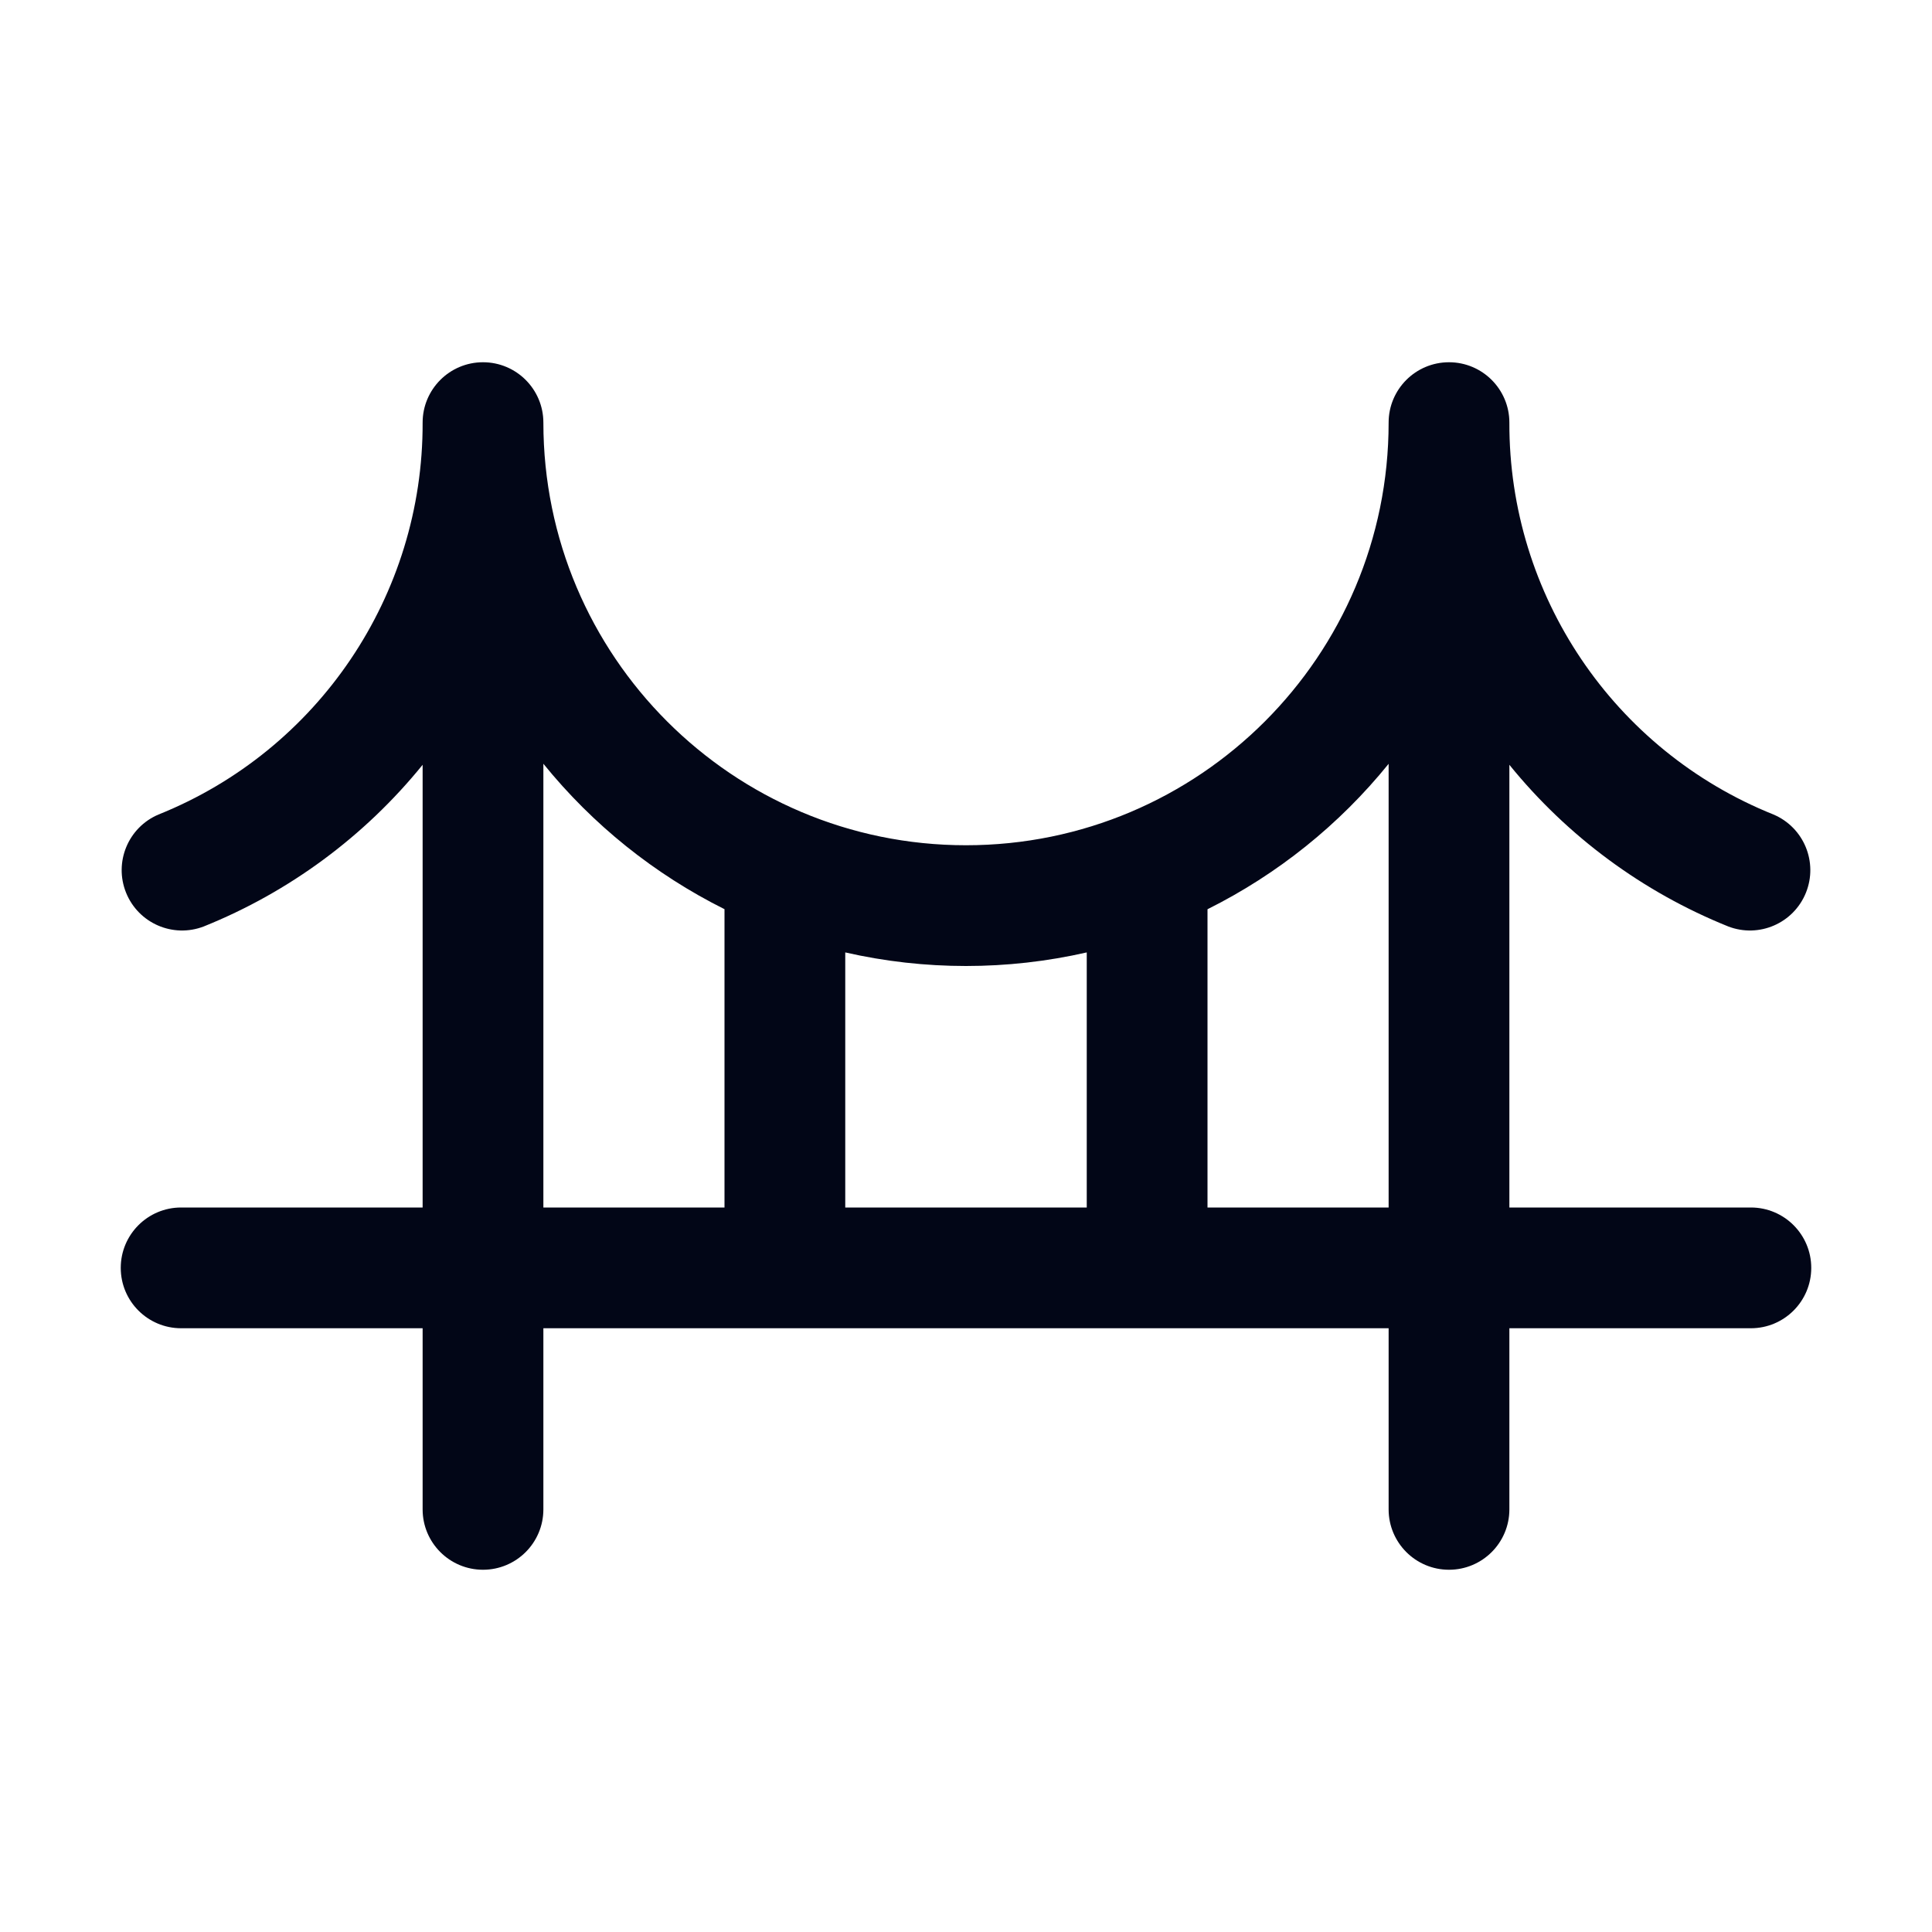
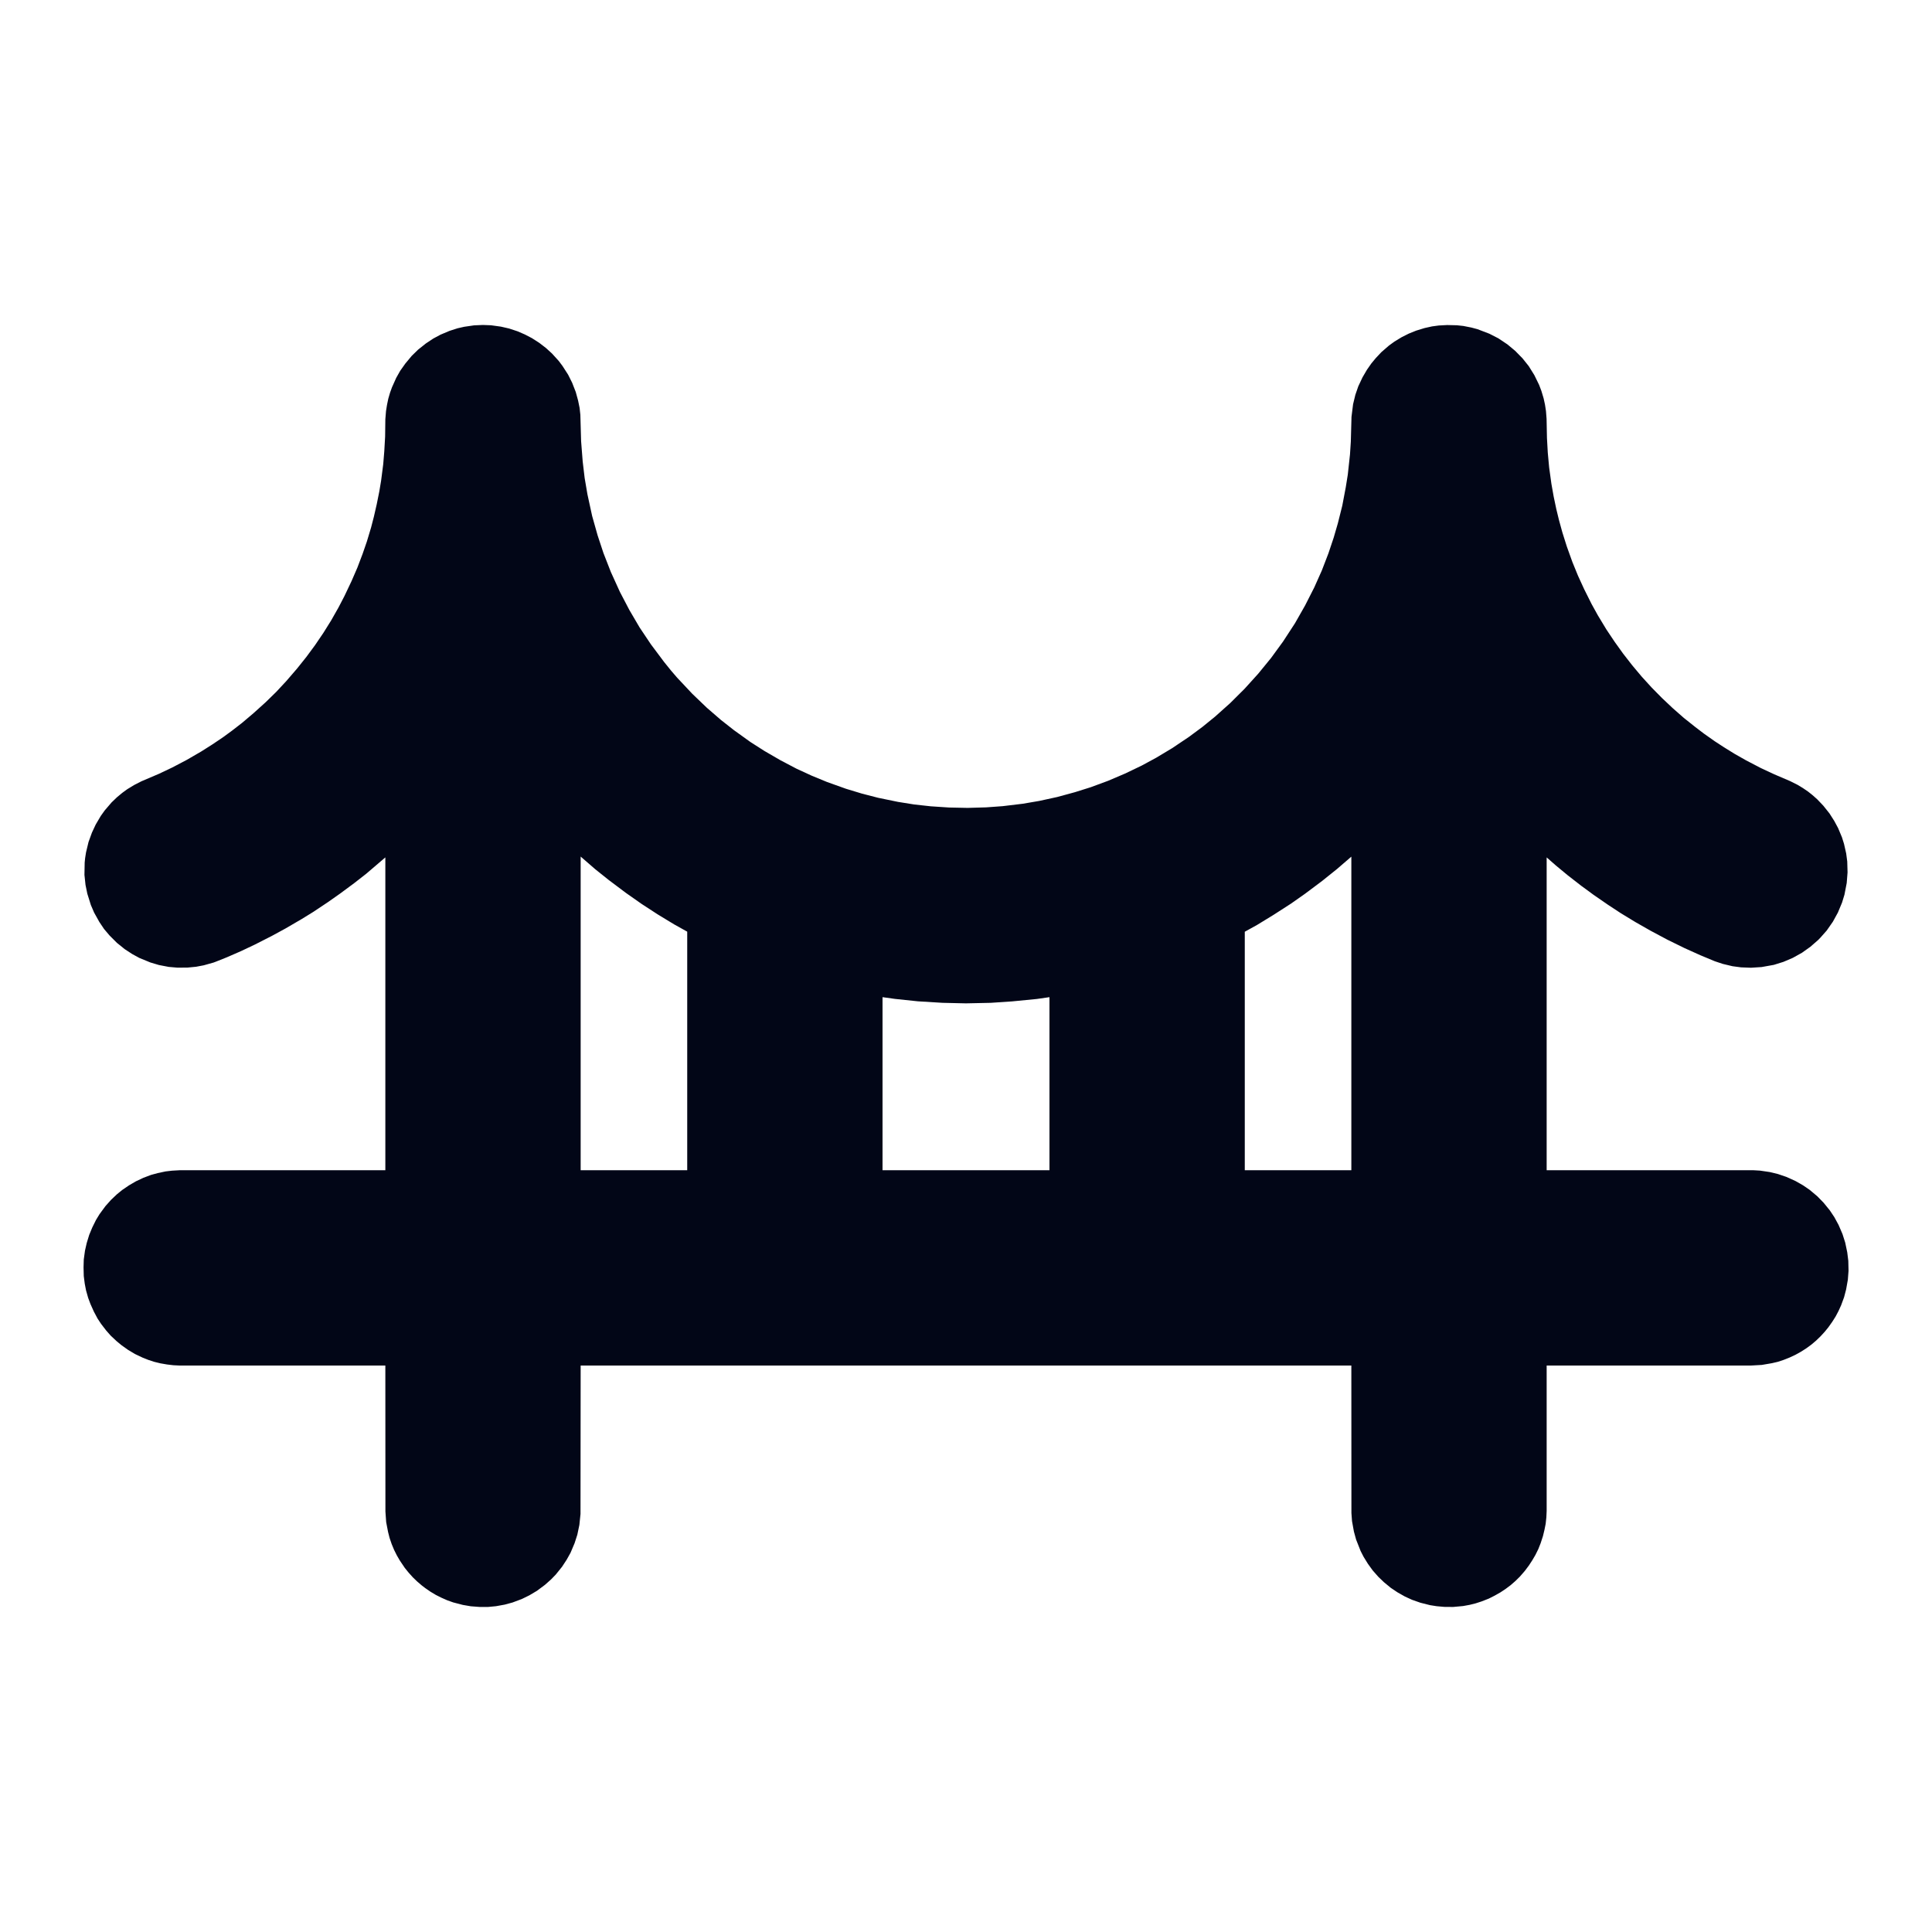
<svg xmlns="http://www.w3.org/2000/svg" viewBox="0 0 256 256" role="img" aria-label="AI Gateway">
  <style>path{fill:#020617}@media (prefers-color-scheme:dark){path{fill:#f8fafc}}</style>
-   <path d="M232,160H200V101.34a71.89,71.89,0,0,0,29,21.42,8,8,0,0,0,6-14.83A55.78,55.78,0,0,1,200,56a8,8,0,0,0-16,0A56,56,0,0,1,72,56a8,8,0,0,0-16,0,55.78,55.78,0,0,1-35,51.93,8,8,0,0,0,6,14.83,71.89,71.89,0,0,0,29-21.42V160H24a8,8,0,0,0,0,16H56v24a8,8,0,0,0,16,0V176H184v24a8,8,0,0,0,16,0V176h32a8,8,0,0,0,0-16Zm-88-33.8V160H112V126.2a72,72,0,0,0,32,0Zm-72-25a72.47,72.47,0,0,0,24,19.27V160H72ZM160,160V120.48a72.47,72.47,0,0,0,24-19.27V160Z" />
+   <path fill-rule="evenodd" d="M51.06,113.61 L51.06,155.06 L23.84,155.06 L22.79,155.12 L21.94,155.22 L20.90,155.44 L20.02,155.68 L19.01,156.06 L18.01,156.53 L17.10,157.06 L16.19,157.68 L15.49,158.25 L14.71,158.99 L13.97,159.82 L13.19,160.88 L12.72,161.65 L12.23,162.64 L11.82,163.63 L11.49,164.71 L11.26,165.72 L11.10,166.89 L11.07,167.94 L11.10,169.09 L11.23,170.10 L11.40,170.98 L11.68,171.97 L11.99,172.80 L12.44,173.80 L12.93,174.72 L13.40,175.43 L14.07,176.30 L14.67,176.98 L15.46,177.72 L16.09,178.24 L16.99,178.88 L17.90,179.42 L18.89,179.89 L19.67,180.20 L20.44,180.45 L21.26,180.65 L22.13,180.80 L22.96,180.90 L23.77,180.94 L51.06,180.94 L51.07,200.28 L51.17,201.69 L51.42,202.99 L51.62,203.78 L51.90,204.60 L52.22,205.37 L52.59,206.11 L52.98,206.78 L53.64,207.76 L54.15,208.39 L54.71,209.01 L55.27,209.55 L55.90,210.09 L56.36,210.44 L57.04,210.91 L57.76,211.34 L58.50,211.71 L59.27,212.05 L60.06,212.33 L61.33,212.66 L62.38,212.84 L63.56,212.93 L64.67,212.93 L65.72,212.83 L66.88,212.62 L67.91,212.34 L69.14,211.88 L70.14,211.39 L71.15,210.79 L72.21,210.00 L73.01,209.29 L73.64,208.64 L74.47,207.61 L75.08,206.68 L75.60,205.75 L76.14,204.47 L76.50,203.35 L76.77,202.06 L76.92,200.61 L76.94,180.94 L179.06,180.94 L179.07,200.49 L179.15,201.56 L179.40,202.94 L179.69,204.00 L180.29,205.52 L180.68,206.28 L181.26,207.22 L181.89,208.09 L182.63,208.93 L183.38,209.65 L184.29,210.40 L185.17,210.99 L186.16,211.55 L187.10,211.98 L188.21,212.37 L189.48,212.69 L190.36,212.83 L191.37,212.92 L192.55,212.93 L193.86,212.81 L194.74,212.65 L195.54,212.45 L196.34,212.19 L197.28,211.82 L198.05,211.43 L198.81,211.00 L199.49,210.55 L200.17,210.04 L200.79,209.50 L201.39,208.91 L202.05,208.15 L202.59,207.43 L203.04,206.74 L203.46,206.02 L203.83,205.27 L204.14,204.49 L204.45,203.54 L204.65,202.71 L204.81,201.91 L204.90,201.06 L204.94,200.20 L204.94,180.94 L232.03,180.94 L233.45,180.86 L234.79,180.63 L235.56,180.45 L236.35,180.19 L237.13,179.88 L237.90,179.52 L238.62,179.12 L239.33,178.67 L240.00,178.18 L240.64,177.64 L241.23,177.07 L241.79,176.46 L242.27,175.87 L242.78,175.15 L243.23,174.44 L243.61,173.72 L243.96,172.95 L244.35,171.89 L244.62,170.86 L244.85,169.57 L244.94,168.39 L244.91,167.07 L244.77,165.94 L244.50,164.65 L244.14,163.52 L243.62,162.31 L243.06,161.28 L242.46,160.38 L241.63,159.36 L240.81,158.52 L239.80,157.67 L238.91,157.06 L237.89,156.48 L236.69,155.94 L235.57,155.56 L234.49,155.30 L233.19,155.11 L232.31,155.06 L204.94,155.06 L204.94,113.61 L206.16,114.68 L207.72,115.97 L209.52,117.37 L211.17,118.58 L213.04,119.87 L214.76,121.00 L216.70,122.18 L218.70,123.32 L220.93,124.51 L223.19,125.62 L225.30,126.57 L227.22,127.37 L228.27,127.72 L229.57,128.03 L230.70,128.18 L232.02,128.23 L233.42,128.14 L235.04,127.85 L236.32,127.45 L237.56,126.92 L238.78,126.24 L239.90,125.44 L240.94,124.53 L241.20,124.26 L242.05,123.30 L242.86,122.14 L243.53,120.92 L244.08,119.60 L244.40,118.55 L244.70,117.00 L244.81,115.60 L244.77,114.16 L244.63,113.09 L244.34,111.81 L244.07,110.95 L243.56,109.73 L243.05,108.78 L242.42,107.79 L241.60,106.76 L240.79,105.91 L240.17,105.36 L239.58,104.89 L238.89,104.42 L238.18,103.99 L237.20,103.50 L235.10,102.60 L233.32,101.77 L231.38,100.76 L229.88,99.91 L228.44,99.02 L227.20,98.21 L225.81,97.23 L224.64,96.34 L223.12,95.13 L221.64,93.83 L220.23,92.50 L218.85,91.10 L217.53,89.65 L216.28,88.16 L215.08,86.62 L213.94,85.03 L212.85,83.40 L211.72,81.53 L210.89,80.03 L209.91,78.07 L209.09,76.28 L208.35,74.47 L207.61,72.41 L207.02,70.54 L206.57,68.90 L206.22,67.46 L205.87,65.80 L205.57,64.11 L205.27,61.94 L205.09,59.99 L204.98,58.03 L204.93,55.51 L204.85,54.47 L204.72,53.62 L204.54,52.79 L204.24,51.79 L203.94,51.00 L203.31,49.71 L202.57,48.52 L201.74,47.48 L200.77,46.49 L199.75,45.64 L198.54,44.83 L197.35,44.22 L195.78,43.62 L194.96,43.40 L193.89,43.19 L193.05,43.10 L191.75,43.07 L190.64,43.13 L189.75,43.25 L188.76,43.47 L187.65,43.81 L186.66,44.21 L185.71,44.69 L184.77,45.26 L184.03,45.80 L183.04,46.66 L182.28,47.47 L181.71,48.16 L181.13,48.99 L180.54,50.00 L179.98,51.19 L179.59,52.32 L179.29,53.56 L179.08,55.24 L178.99,58.53 L178.88,60.22 L178.59,62.89 L178.32,64.57 L177.86,67.00 L177.27,69.35 L176.72,71.24 L176.02,73.33 L175.15,75.59 L174.15,77.83 L172.93,80.23 L171.60,82.57 L170.01,85.01 L168.42,87.19 L166.72,89.27 L164.91,91.27 L163.00,93.17 L161.01,94.95 L159.30,96.34 L157.53,97.65 L155.31,99.14 L153.21,100.40 L151.27,101.45 L149.08,102.50 L146.83,103.46 L144.53,104.31 L142.43,104.97 L140.08,105.61 L137.69,106.13 L135.52,106.50 L132.86,106.82 L130.66,106.98 L128.21,107.05 L125.76,107.00 L123.34,106.84 L121.15,106.60 L118.97,106.25 L116.35,105.71 L114.22,105.16 L112.11,104.52 L109.59,103.62 L107.55,102.78 L105.55,101.86 L103.40,100.73 L101.28,99.50 L99.42,98.31 L97.25,96.75 L95.52,95.39 L93.67,93.79 L91.72,91.92 L89.72,89.79 L88.92,88.86 L88.00,87.72 L86.25,85.38 L84.75,83.14 L83.39,80.82 L82.14,78.43 L80.94,75.79 L79.96,73.28 L79.19,70.95 L78.46,68.36 L77.84,65.51 L77.47,63.34 L77.21,61.15 L77.00,58.46 L76.90,54.96 L76.80,54.05 L76.60,53.07 L76.29,51.94 L75.81,50.71 L75.28,49.65 L74.54,48.50 L74.03,47.82 L73.14,46.84 L72.35,46.12 L71.47,45.44 L70.49,44.81 L69.55,44.32 L68.58,43.90 L67.46,43.53 L66.37,43.28 L65.06,43.10 L63.99,43.06 L62.82,43.11 L61.51,43.30 L60.63,43.50 L59.57,43.84 L58.36,44.35 L57.41,44.86 L56.43,45.51 L55.40,46.33 L54.55,47.16 L53.71,48.17 L53.03,49.13 L52.50,50.07 L51.94,51.32 L51.68,52.04 L51.45,52.83 L51.28,53.65 L51.15,54.46 L51.06,55.55 L51.03,57.85 L50.92,59.79 L50.78,61.50 L50.50,63.68 L50.26,65.12 L49.92,66.81 L49.54,68.47 L49.17,69.90 L48.61,71.76 L48.05,73.38 L47.36,75.20 L46.58,77.00 L45.64,78.98 L44.85,80.50 L43.88,82.21 L42.85,83.86 L41.75,85.48 L40.60,87.04 L39.37,88.58 L37.94,90.24 L36.61,91.67 L35.21,93.04 L33.58,94.51 L32.08,95.78 L30.74,96.82 L29.55,97.69 L28.14,98.64 L26.69,99.56 L24.78,100.67 L22.84,101.69 L21.07,102.53 L18.75,103.52 L17.81,104.00 L16.87,104.57 L16.21,105.05 L15.51,105.63 L14.78,106.33 L13.88,107.38 L13.35,108.12 L12.68,109.26 L12.18,110.33 L11.73,111.57 L11.40,112.94 L11.28,113.70 L11.22,114.29 L11.19,115.93 L11.33,117.25 L11.57,118.42 L12.04,119.92 L12.47,120.92 L13.16,122.16 L13.79,123.10 L14.52,123.96 L15.50,124.94 L16.53,125.77 L17.51,126.41 L18.46,126.93 L19.92,127.53 L21.06,127.87 L22.36,128.12 L23.52,128.22 L24.85,128.21 L25.98,128.10 L26.99,127.91 L28.31,127.54 L28.65,127.41 L30.05,126.85 L31.91,126.04 L33.75,125.17 L36.01,124.02 L37.81,123.04 L39.99,121.77 L41.53,120.82 L43.42,119.56 L45.07,118.40 L46.92,117.03 L48.51,115.79ZM164.94,155.06 L164.94,123.46 L166.55,122.57 L168.71,121.25 L171.04,119.75 L172.92,118.43 L175.19,116.73 L177.17,115.14 L179.06,113.51 L179.06,155.06ZM116.94,132.13 L118.59,132.36 L121.63,132.68 L124.91,132.88 L127.99,132.95 L131.28,132.88 L134.11,132.69 L137.38,132.37 L139.06,132.13 L139.06,155.06 L116.94,155.06ZM76.94,113.50 L78.90,115.20 L80.68,116.62 L82.93,118.31 L85.01,119.77 L87.13,121.15 L89.32,122.48 L91.06,123.45 L91.06,155.06 L76.94,155.06Z" />
</svg>
